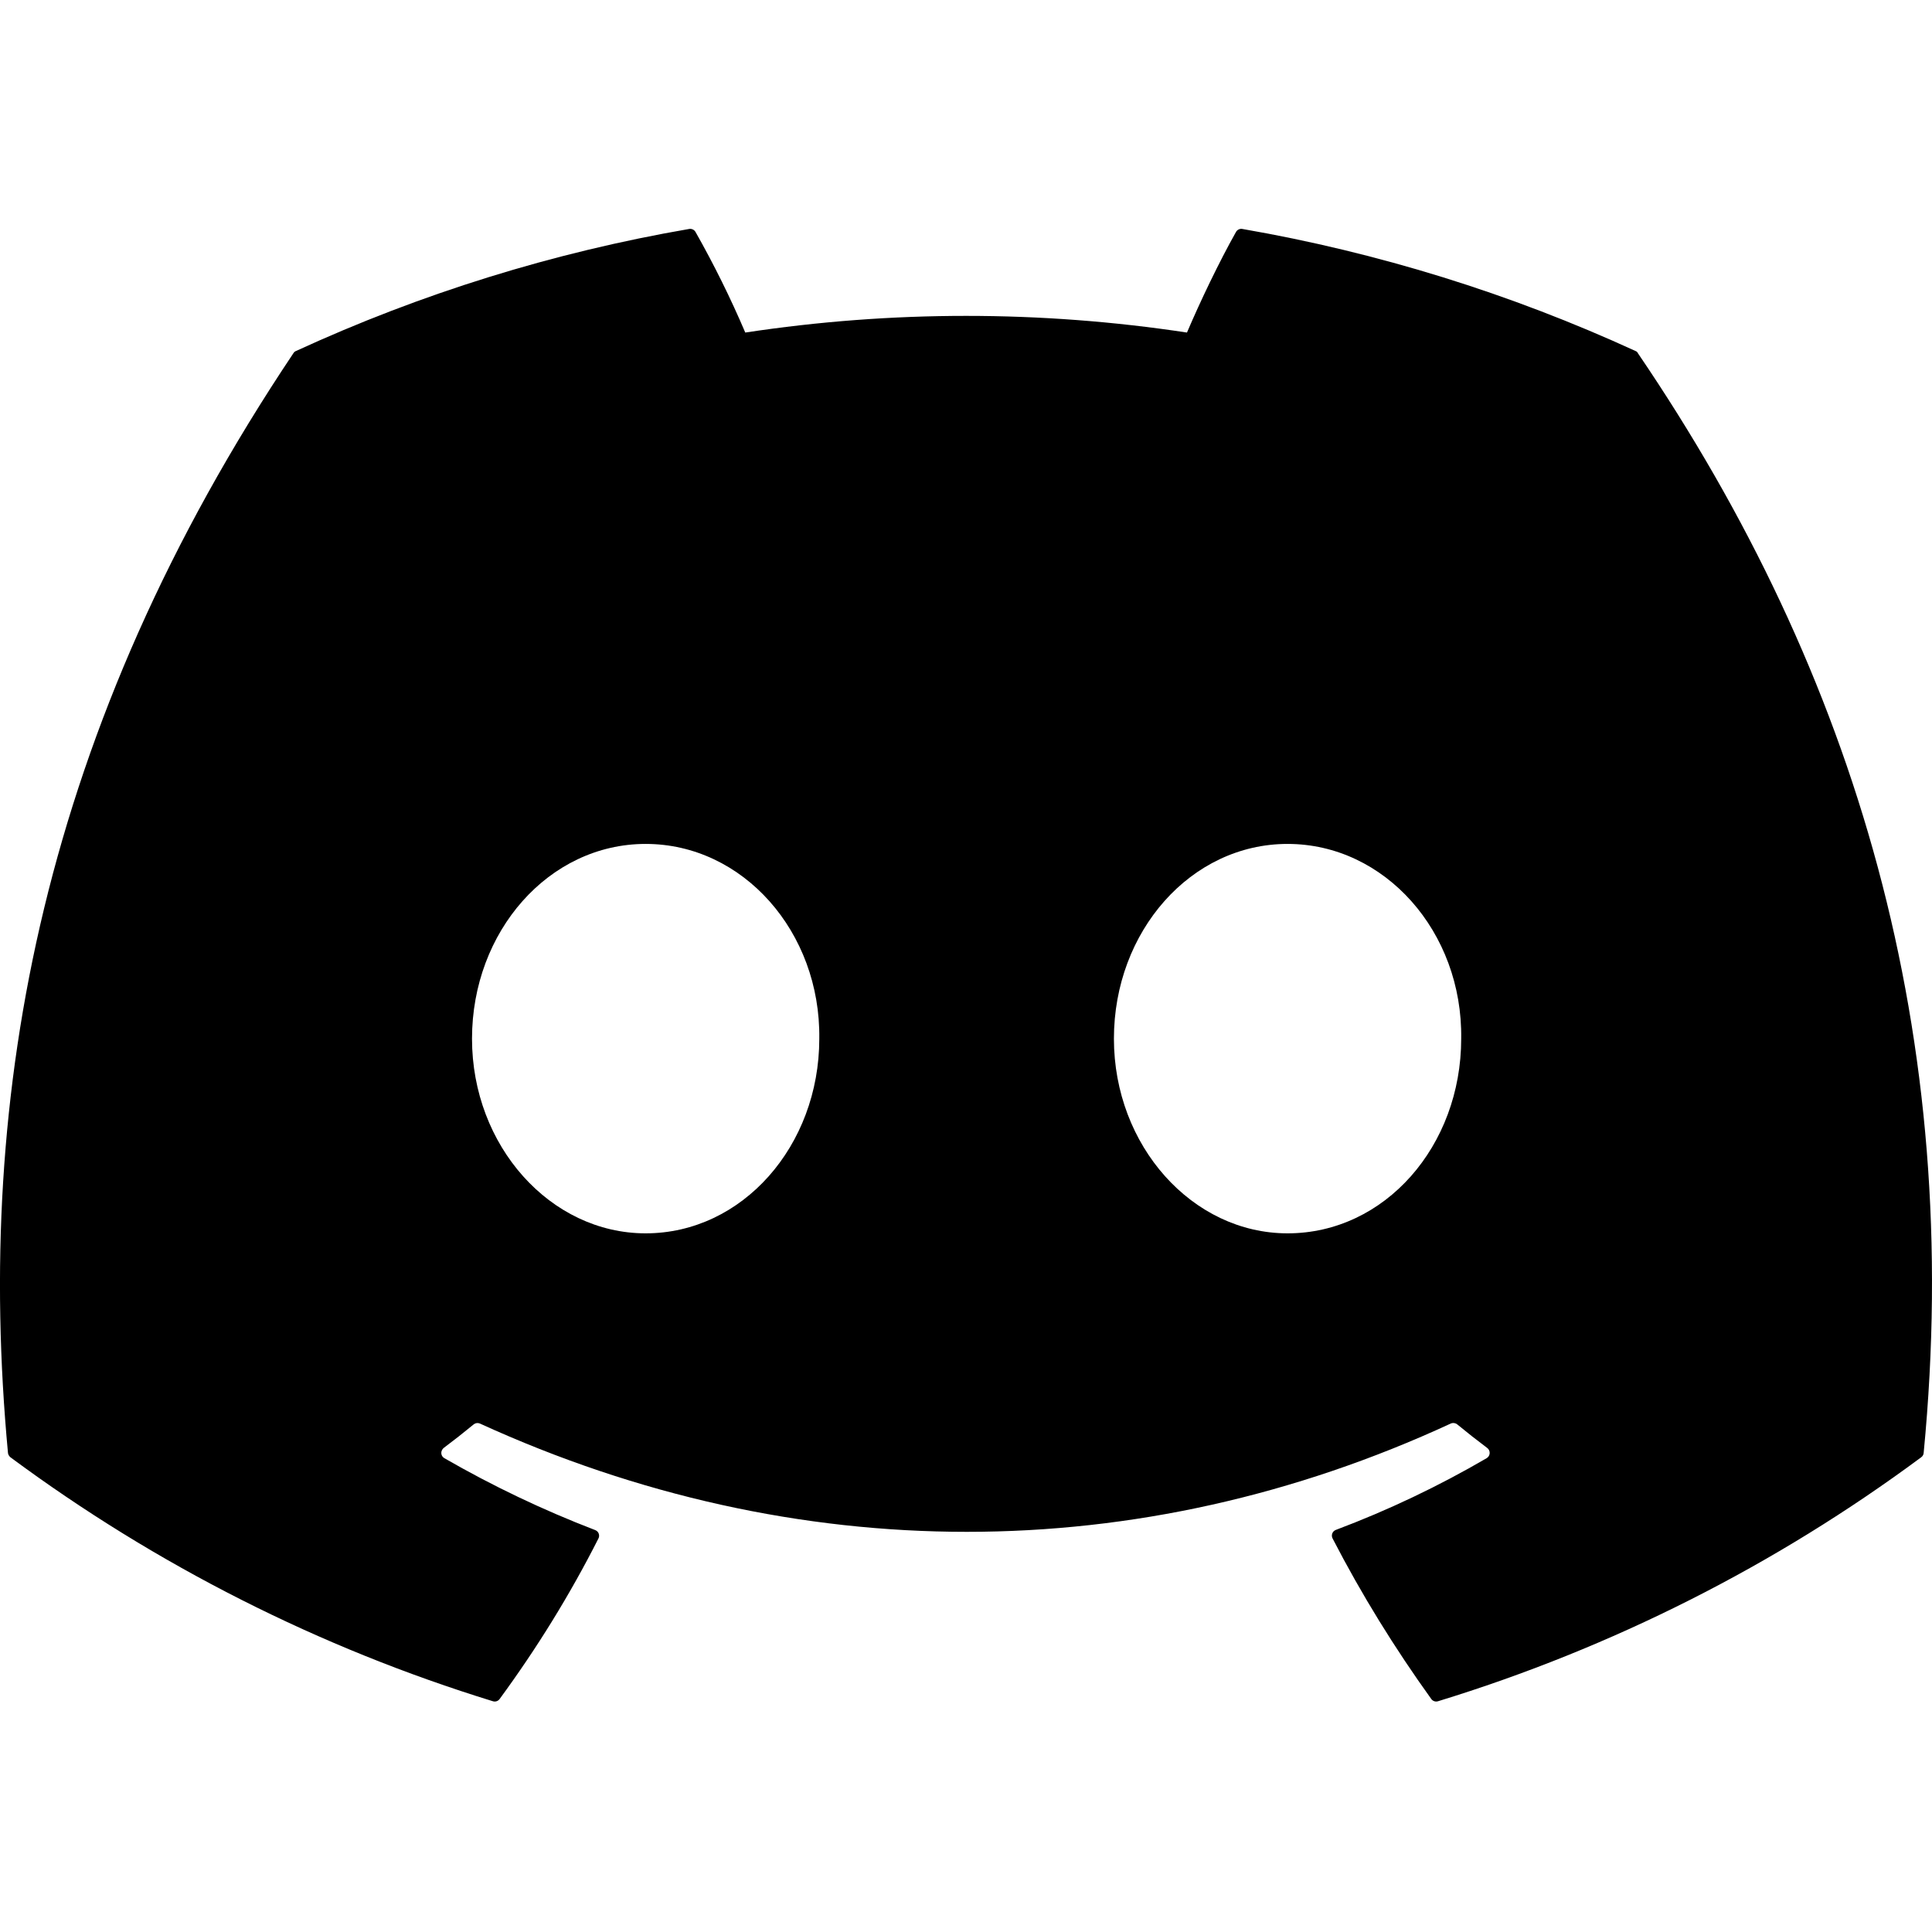
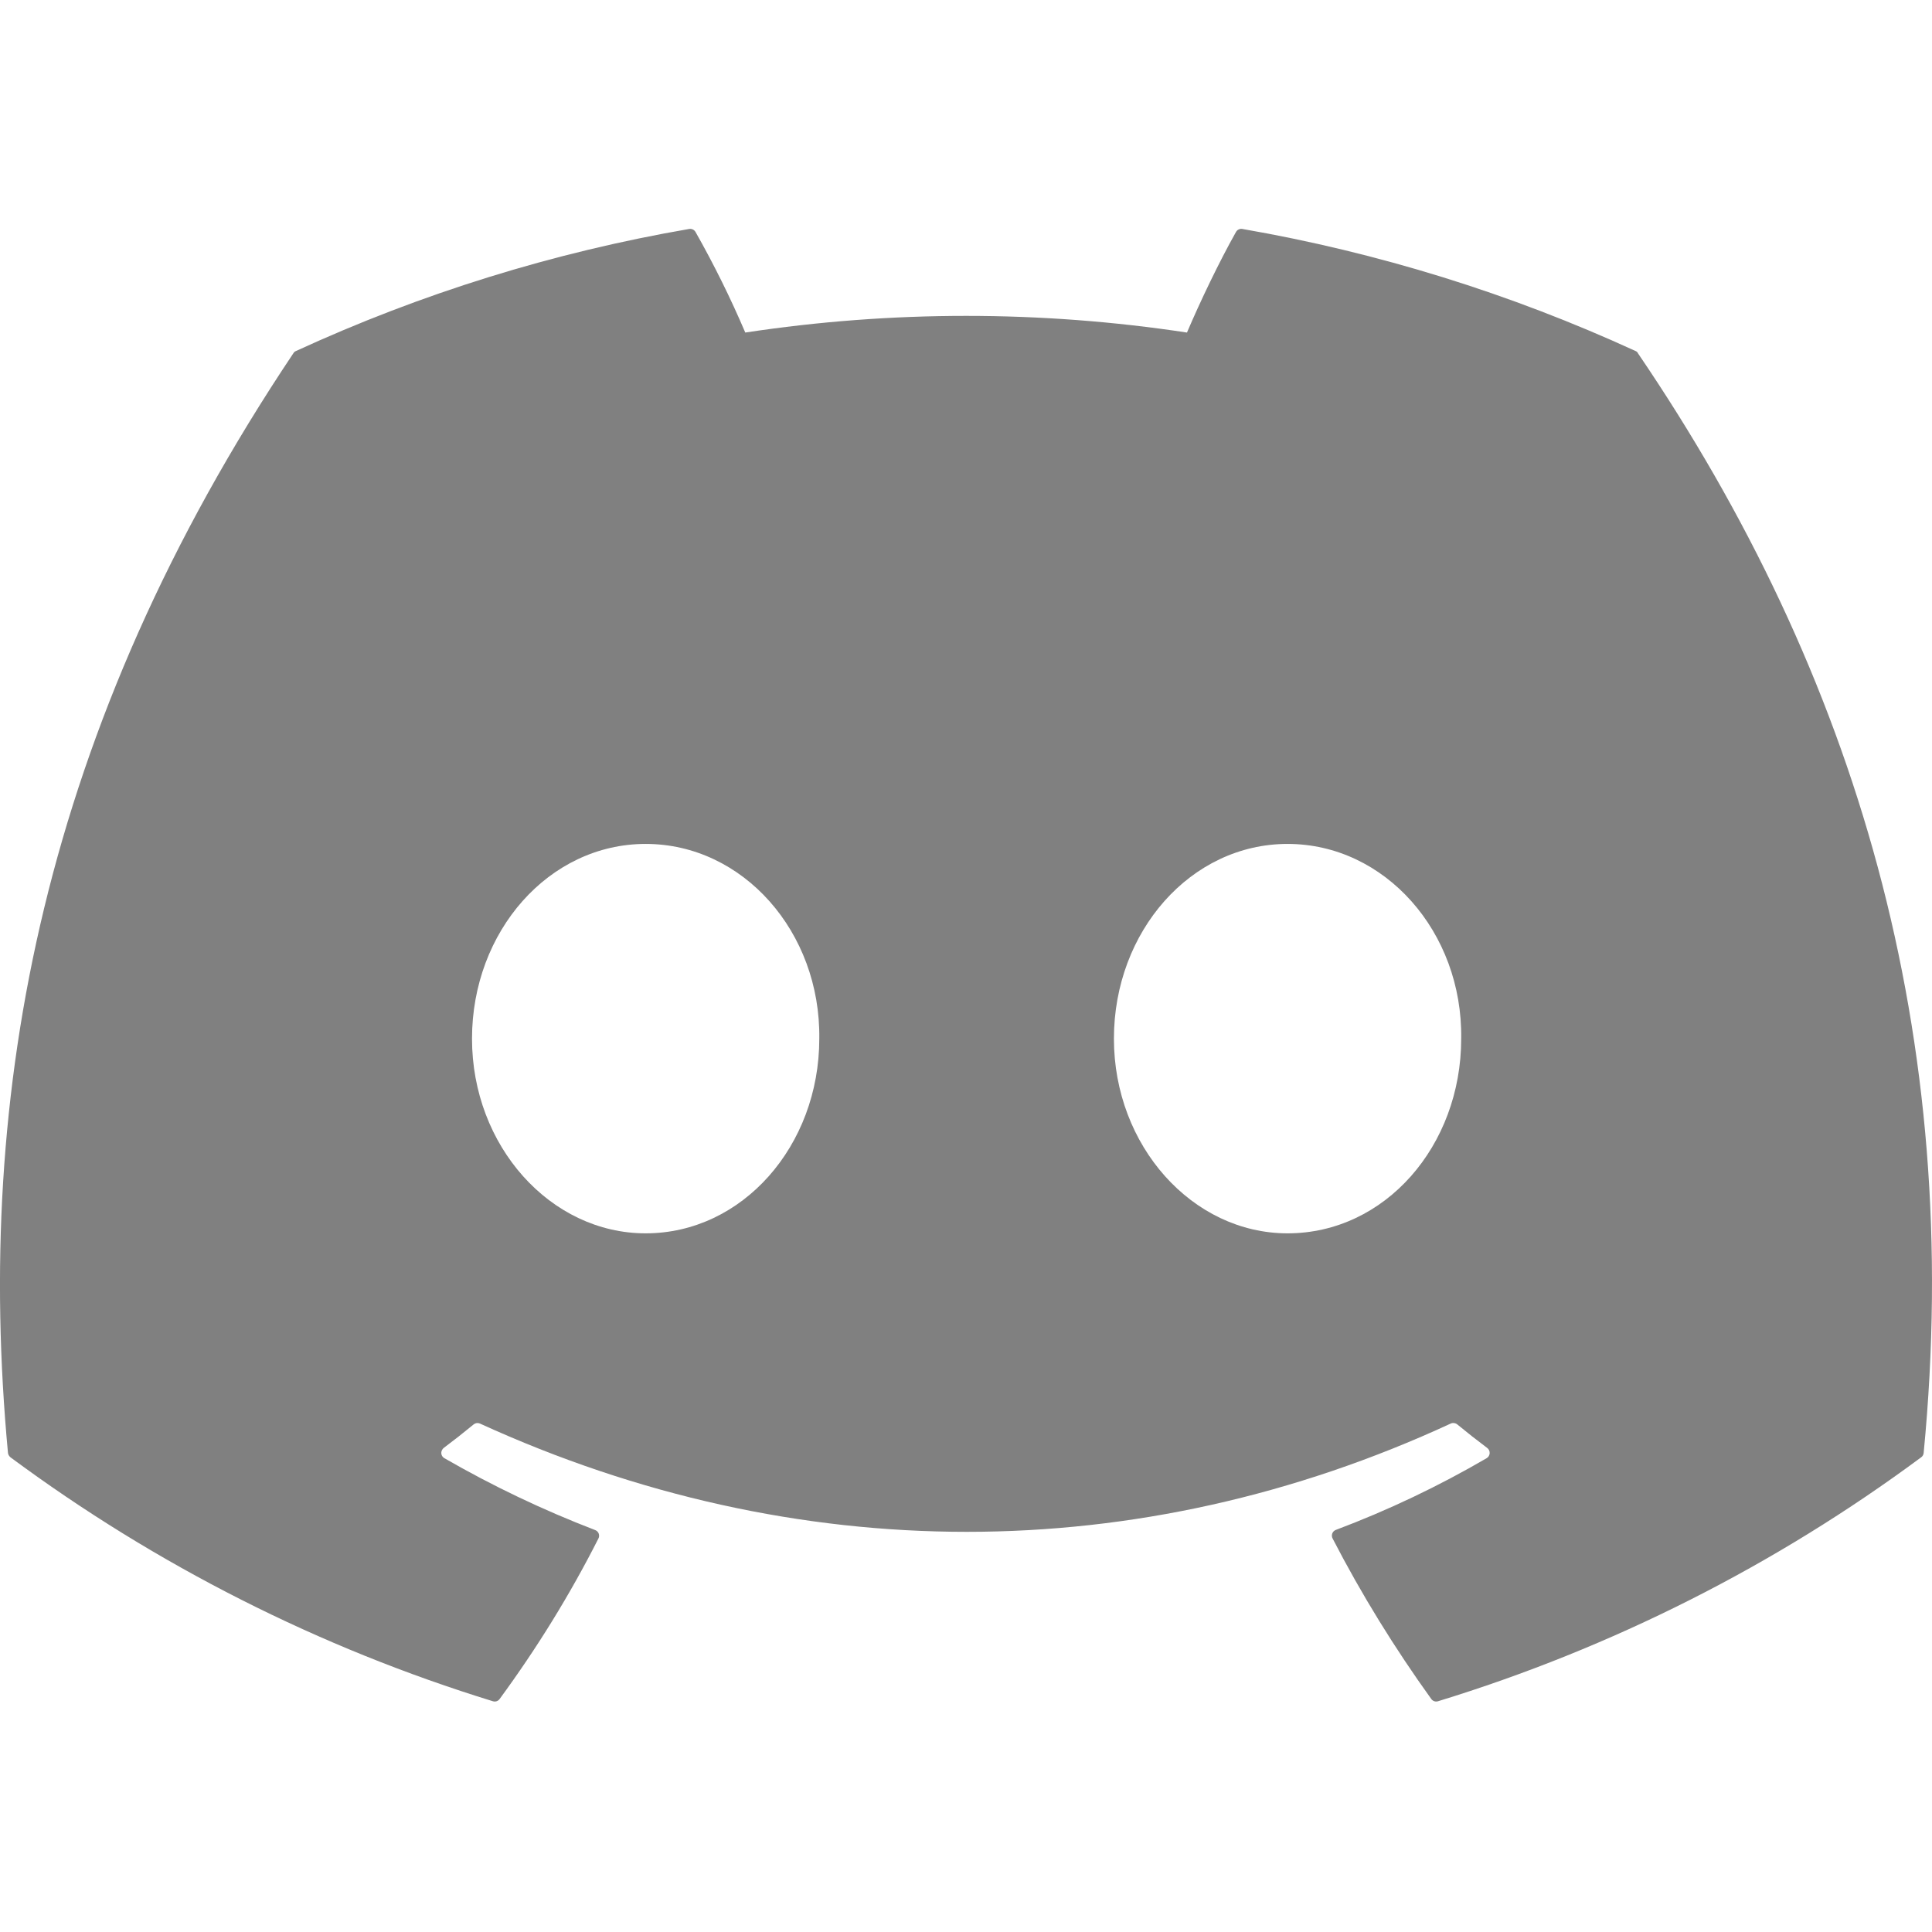
- <svg xmlns="http://www.w3.org/2000/svg" width="16" height="16" fill="currentColor" class="bi bi-discord" viewBox="0 0 16 16">
+ <svg xmlns="http://www.w3.org/2000/svg" width="16" height="16" fill="grey" class="bi bi-discord" viewBox="0 0 16 16">
  <path d="M13.545 2.907a13.227 13.227 0 0 0-3.257-1.011.05.05 0 0 0-.052.025c-.141.25-.297.577-.406.833a12.19 12.19 0 0 0-3.658 0 8.258 8.258 0 0 0-.412-.833.051.051 0 0 0-.052-.025c-1.125.194-2.22.534-3.257 1.011a.041.041 0 0 0-.021.018C.356 6.024-.213 9.047.066 12.032c.001.014.01.028.021.037a13.276 13.276 0 0 0 3.995 2.02.05.05 0 0 0 .056-.019c.308-.42.582-.863.818-1.329a.05.05 0 0 0-.01-.059.051.051 0 0 0-.018-.011 8.875 8.875 0 0 1-1.248-.595.05.05 0 0 1-.02-.066.051.051 0 0 1 .015-.019c.084-.063.168-.129.248-.195a.05.05 0 0 1 .051-.007c2.619 1.196 5.454 1.196 8.041 0a.052.052 0 0 1 .053.007c.08.066.164.132.248.195a.051.051 0 0 1-.004.085 8.254 8.254 0 0 1-1.249.594.05.05 0 0 0-.03.03.052.052 0 0 0 .003.041c.24.465.515.909.817 1.329a.05.05 0 0 0 .056.019 13.235 13.235 0 0 0 4.001-2.02.049.049 0 0 0 .021-.037c.334-3.451-.559-6.449-2.366-9.106a.034.034 0 0 0-.02-.019Zm-8.198 7.307c-.789 0-1.438-.724-1.438-1.612 0-.889.637-1.613 1.438-1.613.807 0 1.45.73 1.438 1.613 0 .888-.637 1.612-1.438 1.612Zm5.316 0c-.788 0-1.438-.724-1.438-1.612 0-.889.637-1.613 1.438-1.613.807 0 1.451.73 1.438 1.613 0 .888-.631 1.612-1.438 1.612Z" />
</svg>
